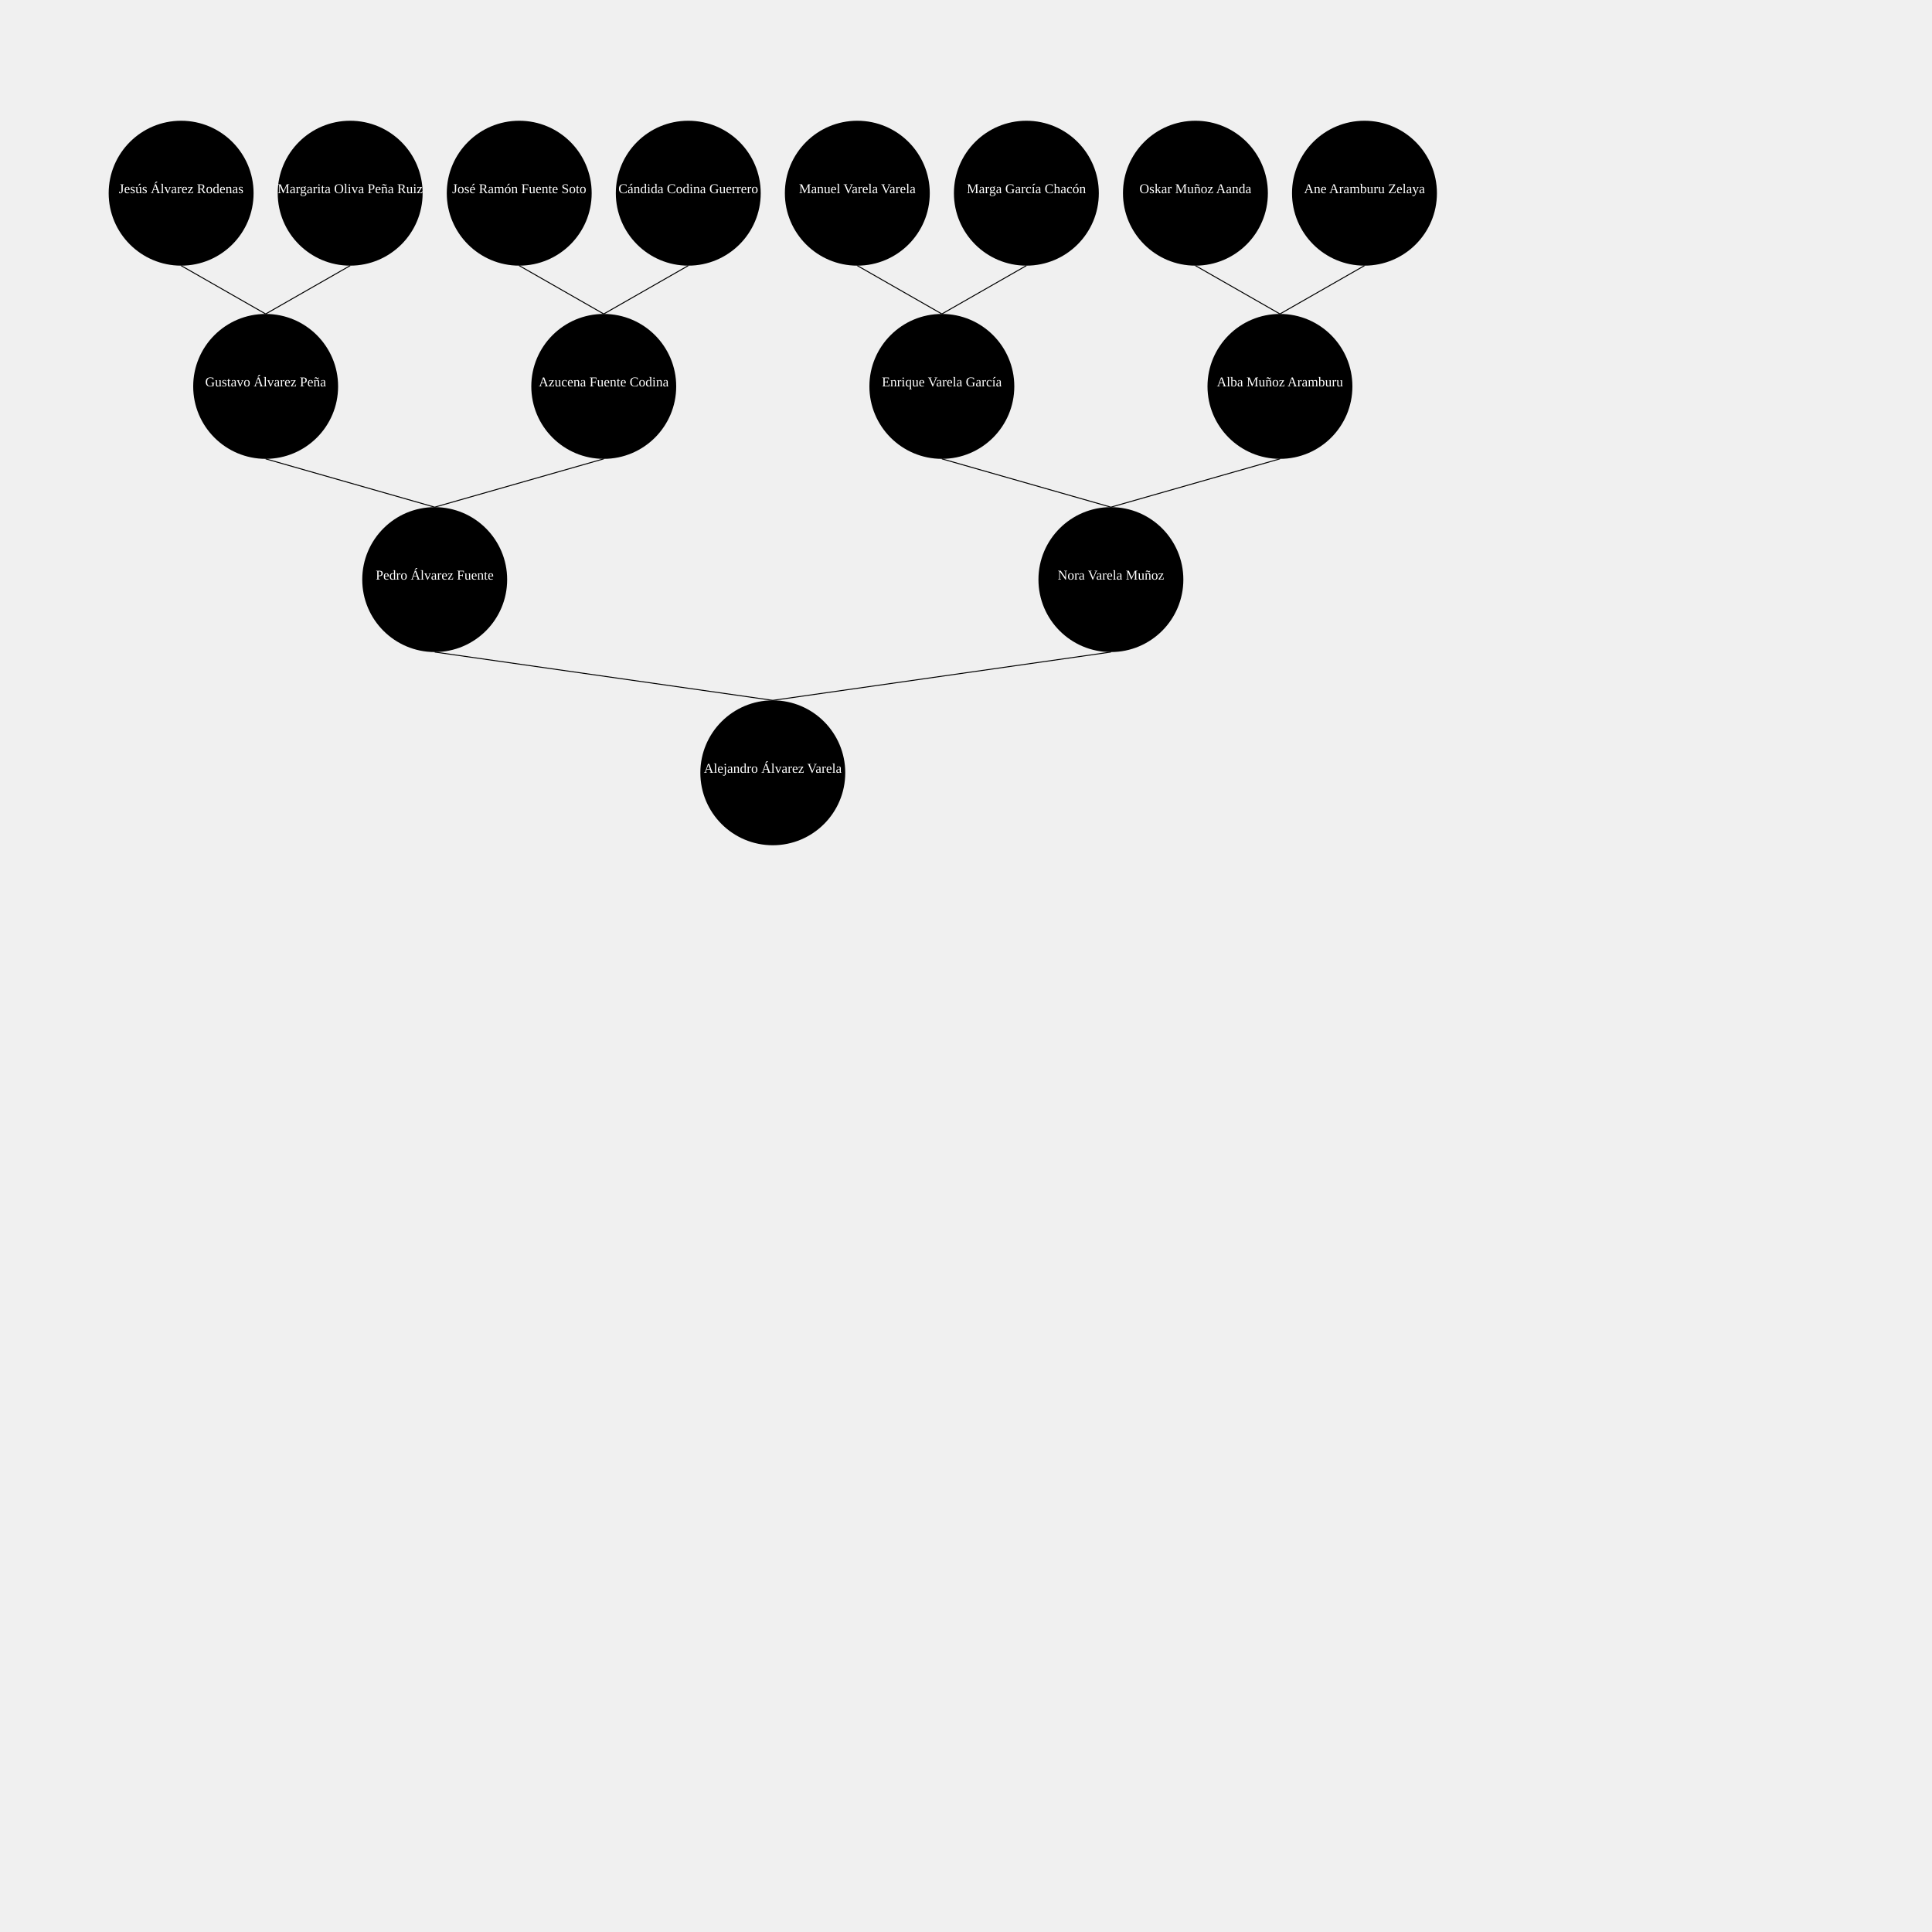
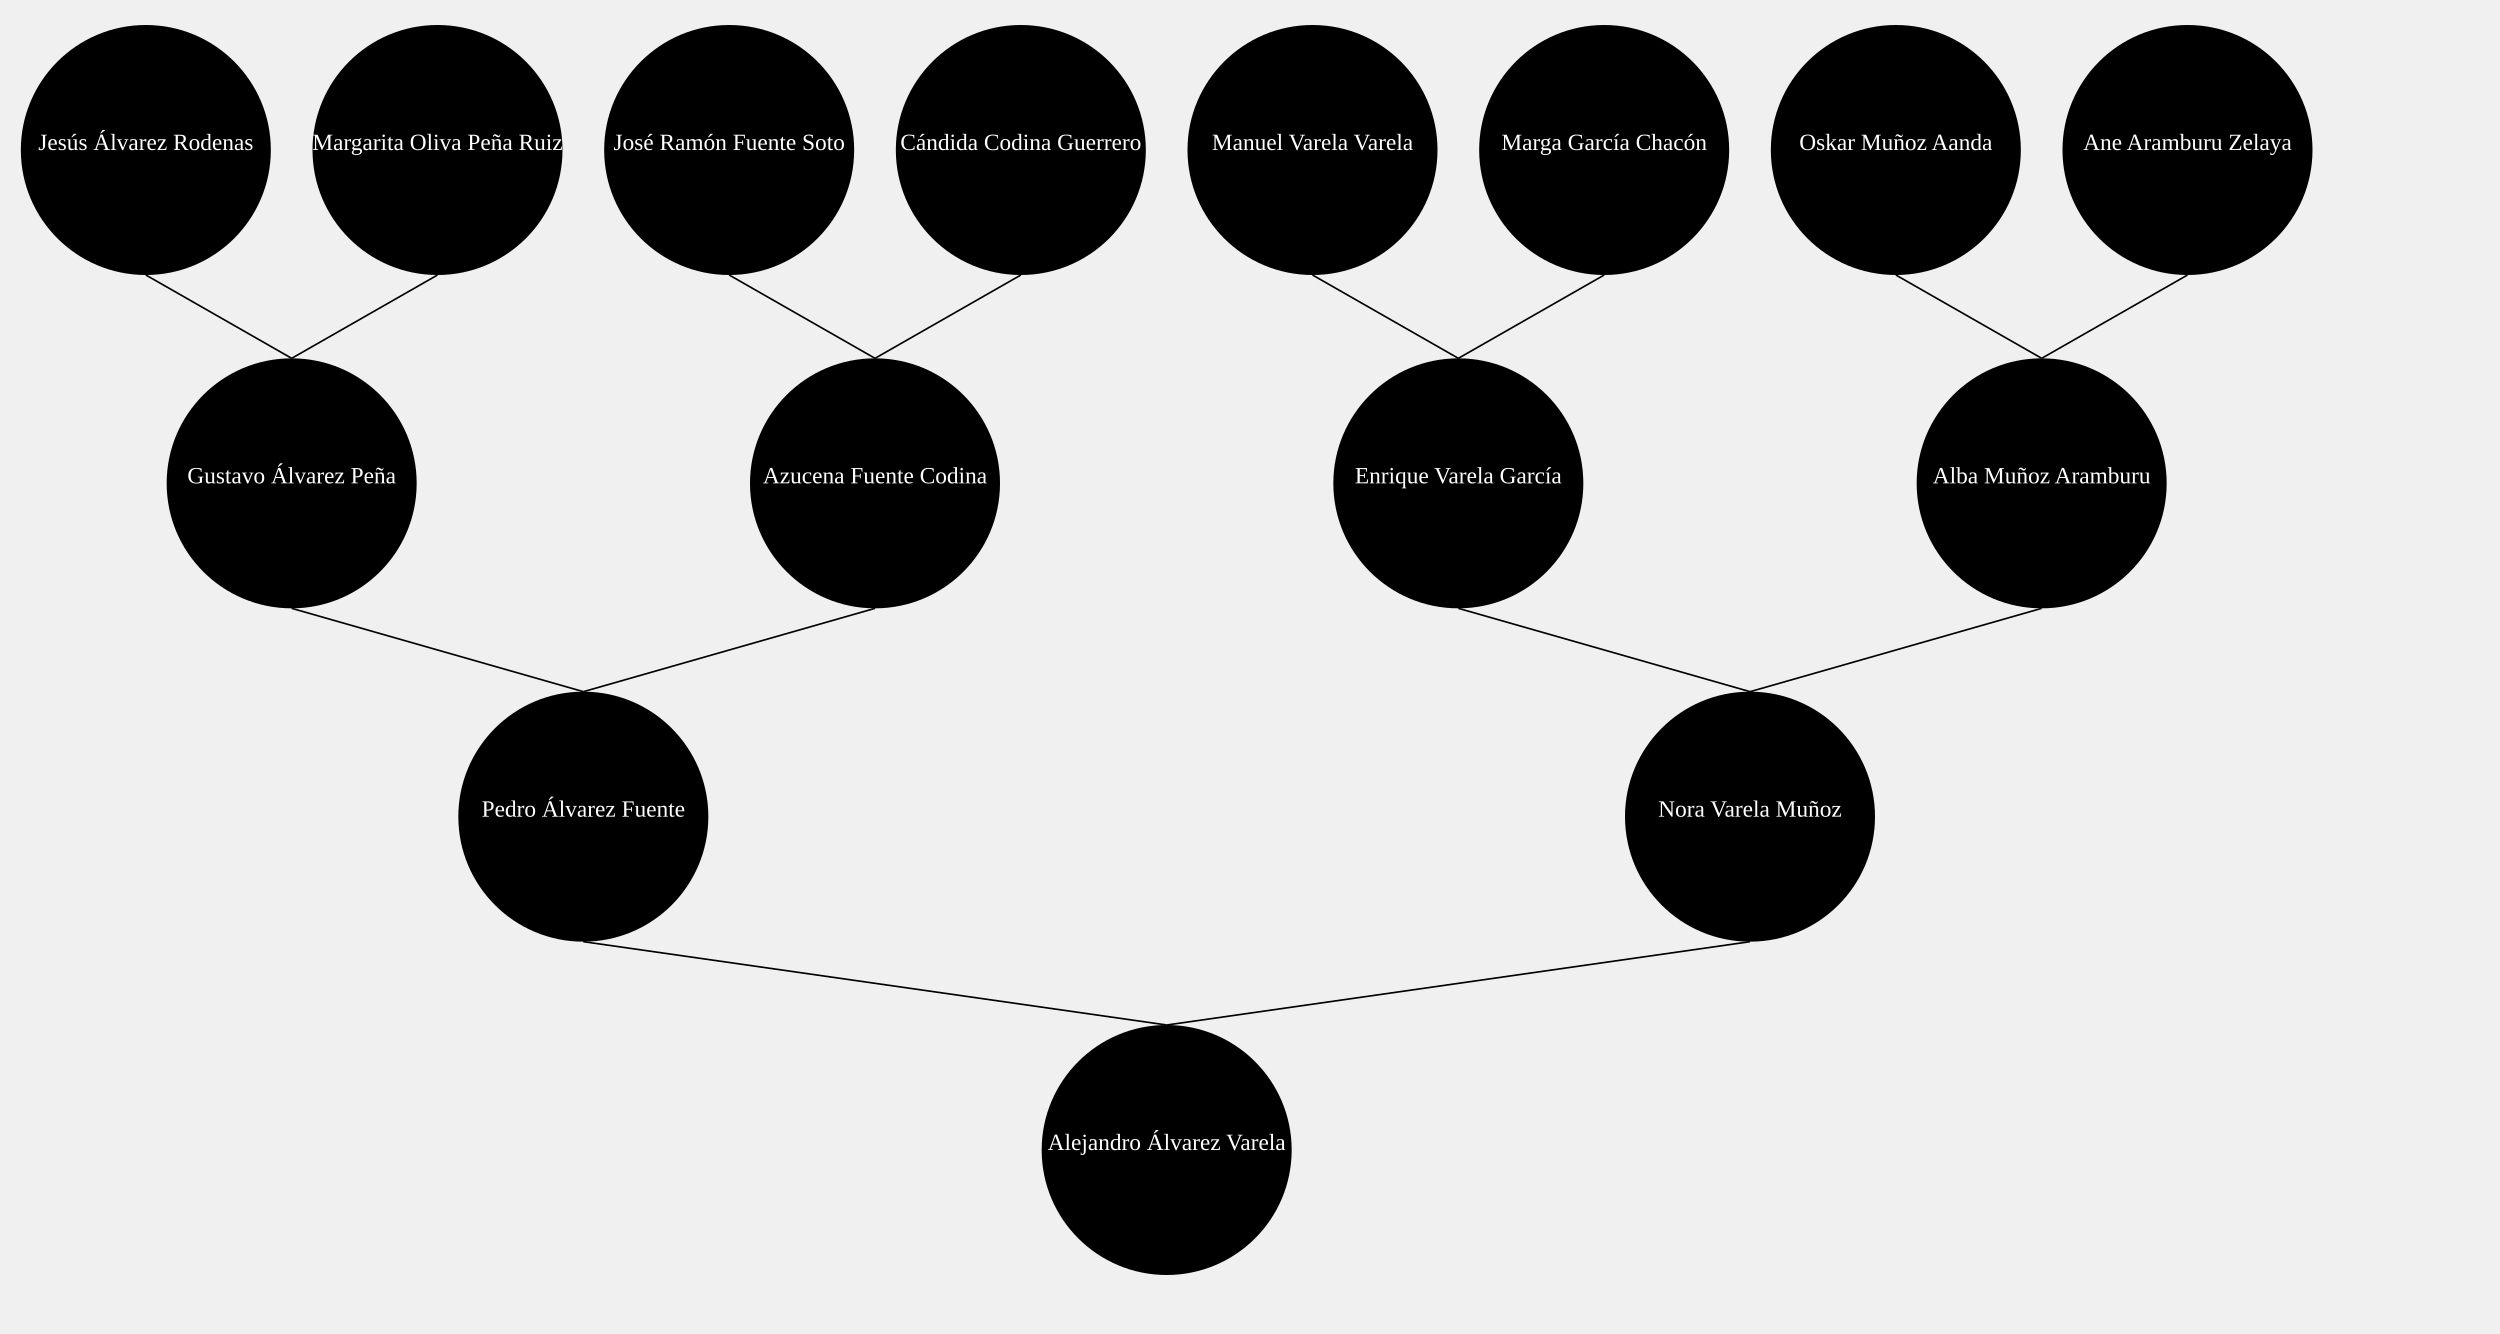
- <svg xmlns="http://www.w3.org/2000/svg" width="2000" height="2000" style="overflow:visible " version="1.1">
+ <svg xmlns="http://www.w3.org/2000/svg" width="1500" height="800" style="overflow:visible " version="1.1">
  <g>
-     <circle cx="1412.5" cy="200" r="75" style="fill:rgb(0,0,0);" />
-     <text x="1412.5" y="200" text-anchor="middle" font-size="14" style="fill:white">Ane Aramburu Zelaya</text>
+     <circle cx="1312.5" cy="90" r="75" style="fill:rgb(0,0,0);" />
+     <text x="1312.5" y="90" text-anchor="middle" font-size="14" style="fill:white">Ane Aramburu Zelaya</text>
  </g>
  <g>
-     <circle cx="1237.5" cy="200" r="75" style="fill:rgb(0,0,0);" />
-     <text x="1237.5" y="200" text-anchor="middle" font-size="14" style="fill:white">Oskar Muñoz Aanda</text>
+     <circle cx="1137.5" cy="90" r="75" style="fill:rgb(0,0,0);" />
+     <text x="1137.5" y="90" text-anchor="middle" font-size="14" style="fill:white">Oskar Muñoz Aanda</text>
  </g>
  <g>
-     <circle cx="1325.0" cy="400" r="75" style="fill:rgb(0,0,0);" />
-     <text x="1325.0" y="400" text-anchor="middle" font-size="14" style="fill:white">Alba Muñoz Aramburu</text>
+     <circle cx="1225.0" cy="290" r="75" style="fill:rgb(0,0,0);" />
+     <text x="1225.0" y="290" text-anchor="middle" font-size="14" style="fill:white">Alba Muñoz Aramburu</text>
  </g>
  <g>
-     <circle cx="1062.5" cy="200" r="75" style="fill:rgb(0,0,0);" />
-     <text x="1062.5" y="200" text-anchor="middle" font-size="14" style="fill:white">Marga García Chacón</text>
+     <circle cx="962.5" cy="90" r="75" style="fill:rgb(0,0,0);" />
+     <text x="962.5" y="90" text-anchor="middle" font-size="14" style="fill:white">Marga García Chacón</text>
  </g>
  <g>
-     <circle cx="887.5" cy="200" r="75" style="fill:rgb(0,0,0);" />
-     <text x="887.5" y="200" text-anchor="middle" font-size="14" style="fill:white">Manuel Varela Varela</text>
+     <circle cx="787.5" cy="90" r="75" style="fill:rgb(0,0,0);" />
+     <text x="787.5" y="90" text-anchor="middle" font-size="14" style="fill:white">Manuel Varela Varela</text>
  </g>
  <g>
-     <circle cx="975.0" cy="400" r="75" style="fill:rgb(0,0,0);" />
-     <text x="975.0" y="400" text-anchor="middle" font-size="14" style="fill:white">Enrique Varela García</text>
+     <circle cx="875.0" cy="290" r="75" style="fill:rgb(0,0,0);" />
+     <text x="875.0" y="290" text-anchor="middle" font-size="14" style="fill:white">Enrique Varela García</text>
  </g>
  <g>
-     <circle cx="1150.0" cy="600" r="75" style="fill:rgb(0,0,0);" />
-     <text x="1150.0" y="600" text-anchor="middle" font-size="14" style="fill:white">Nora Varela Muñoz</text>
+     <circle cx="1050.0" cy="490" r="75" style="fill:rgb(0,0,0);" />
+     <text x="1050.0" y="490" text-anchor="middle" font-size="14" style="fill:white">Nora Varela Muñoz</text>
  </g>
  <g>
-     <circle cx="712.5" cy="200" r="75" style="fill:rgb(0,0,0);" />
-     <text x="712.5" y="200" text-anchor="middle" font-size="14" style="fill:white">Cándida Codina Guerrero</text>
+     <circle cx="612.5" cy="90" r="75" style="fill:rgb(0,0,0);" />
+     <text x="612.5" y="90" text-anchor="middle" font-size="14" style="fill:white">Cándida Codina Guerrero</text>
  </g>
  <g>
-     <circle cx="537.5" cy="200" r="75" style="fill:rgb(0,0,0);" />
-     <text x="537.5" y="200" text-anchor="middle" font-size="14" style="fill:white">José Ramón Fuente Soto</text>
+     <circle cx="437.5" cy="90" r="75" style="fill:rgb(0,0,0);" />
+     <text x="437.5" y="90" text-anchor="middle" font-size="14" style="fill:white">José Ramón Fuente Soto</text>
  </g>
  <g>
-     <circle cx="625.0" cy="400" r="75" style="fill:rgb(0,0,0);" />
-     <text x="625.0" y="400" text-anchor="middle" font-size="14" style="fill:white">Azucena Fuente Codina</text>
+     <circle cx="525.0" cy="290" r="75" style="fill:rgb(0,0,0);" />
+     <text x="525.0" y="290" text-anchor="middle" font-size="14" style="fill:white">Azucena Fuente Codina</text>
  </g>
  <g>
-     <circle cx="362.5" cy="200" r="75" style="fill:rgb(0,0,0);" />
-     <text x="362.5" y="200" text-anchor="middle" font-size="14" style="fill:white">Margarita Oliva Peña Ruiz</text>
+     <circle cx="262.5" cy="90" r="75" style="fill:rgb(0,0,0);" />
+     <text x="262.5" y="90" text-anchor="middle" font-size="14" style="fill:white">Margarita Oliva Peña Ruiz</text>
  </g>
  <g>
-     <circle cx="187.5" cy="200" r="75" style="fill:rgb(0,0,0);" />
-     <text x="187.5" y="200" text-anchor="middle" font-size="14" style="fill:white">Jesús Álvarez Rodenas</text>
+     <circle cx="87.5" cy="90" r="75" style="fill:rgb(0,0,0);" />
+     <text x="87.5" y="90" text-anchor="middle" font-size="14" style="fill:white">Jesús Álvarez Rodenas</text>
  </g>
  <g>
-     <circle cx="275.0" cy="400" r="75" style="fill:rgb(0,0,0);" />
-     <text x="275.0" y="400" text-anchor="middle" font-size="14" style="fill:white">Gustavo Álvarez Peña</text>
+     <circle cx="175.0" cy="290" r="75" style="fill:rgb(0,0,0);" />
+     <text x="175.0" y="290" text-anchor="middle" font-size="14" style="fill:white">Gustavo Álvarez Peña</text>
  </g>
  <g>
-     <circle cx="450.0" cy="600" r="75" style="fill:rgb(0,0,0);" />
-     <text x="450.0" y="600" text-anchor="middle" font-size="14" style="fill:white">Pedro Álvarez Fuente</text>
+     <circle cx="350.0" cy="490" r="75" style="fill:rgb(0,0,0);" />
+     <text x="350.0" y="490" text-anchor="middle" font-size="14" style="fill:white">Pedro Álvarez Fuente</text>
  </g>
  <g>
-     <circle cx="800" cy="800" r="75" style="fill:rgb(0,0,0);" />
-     <text x="800" y="800" text-anchor="middle" font-size="14" style="fill:white">Alejandro Álvarez Varela</text>
+     <circle cx="700" cy="690" r="75" style="fill:rgb(0,0,0);" />
+     <text x="700" y="690" text-anchor="middle" font-size="14" style="fill:white">Alejandro Álvarez Varela</text>
  </g>
-   <line x1="800" y1="725" x2="450.0" y2="675" stroke="black" />
-   <line x1="450.0" y1="525" x2="275.0" y2="475" stroke="black" />
-   <line x1="275.0" y1="325" x2="187.5" y2="275" stroke="black" />
-   <line x1="275.0" y1="325" x2="362.5" y2="275" stroke="black" />
-   <line x1="450.0" y1="525" x2="625.0" y2="475" stroke="black" />
-   <line x1="625.0" y1="325" x2="537.5" y2="275" stroke="black" />
-   <line x1="625.0" y1="325" x2="712.5" y2="275" stroke="black" />
-   <line x1="800" y1="725" x2="1150.0" y2="675" stroke="black" />
-   <line x1="1150.0" y1="525" x2="975.0" y2="475" stroke="black" />
-   <line x1="975.0" y1="325" x2="887.5" y2="275" stroke="black" />
-   <line x1="975.0" y1="325" x2="1062.5" y2="275" stroke="black" />
-   <line x1="1150.0" y1="525" x2="1325.0" y2="475" stroke="black" />
-   <line x1="1325.0" y1="325" x2="1237.5" y2="275" stroke="black" />
-   <line x1="1325.0" y1="325" x2="1412.5" y2="275" stroke="black" />
+   <line x1="700" y1="615" x2="350.0" y2="565" stroke="black" />
+   <line x1="350.0" y1="415" x2="175.0" y2="365" stroke="black" />
+   <line x1="175.0" y1="215" x2="87.5" y2="165" stroke="black" />
+   <line x1="175.0" y1="215" x2="262.5" y2="165" stroke="black" />
+   <line x1="350.0" y1="415" x2="525.0" y2="365" stroke="black" />
+   <line x1="525.0" y1="215" x2="437.5" y2="165" stroke="black" />
+   <line x1="525.0" y1="215" x2="612.5" y2="165" stroke="black" />
+   <line x1="700" y1="615" x2="1050.0" y2="565" stroke="black" />
+   <line x1="1050.0" y1="415" x2="875.0" y2="365" stroke="black" />
+   <line x1="875.0" y1="215" x2="787.5" y2="165" stroke="black" />
+   <line x1="875.0" y1="215" x2="962.5" y2="165" stroke="black" />
+   <line x1="1050.0" y1="415" x2="1225.0" y2="365" stroke="black" />
+   <line x1="1225.0" y1="215" x2="1137.5" y2="165" stroke="black" />
+   <line x1="1225.0" y1="215" x2="1312.5" y2="165" stroke="black" />
</svg>
